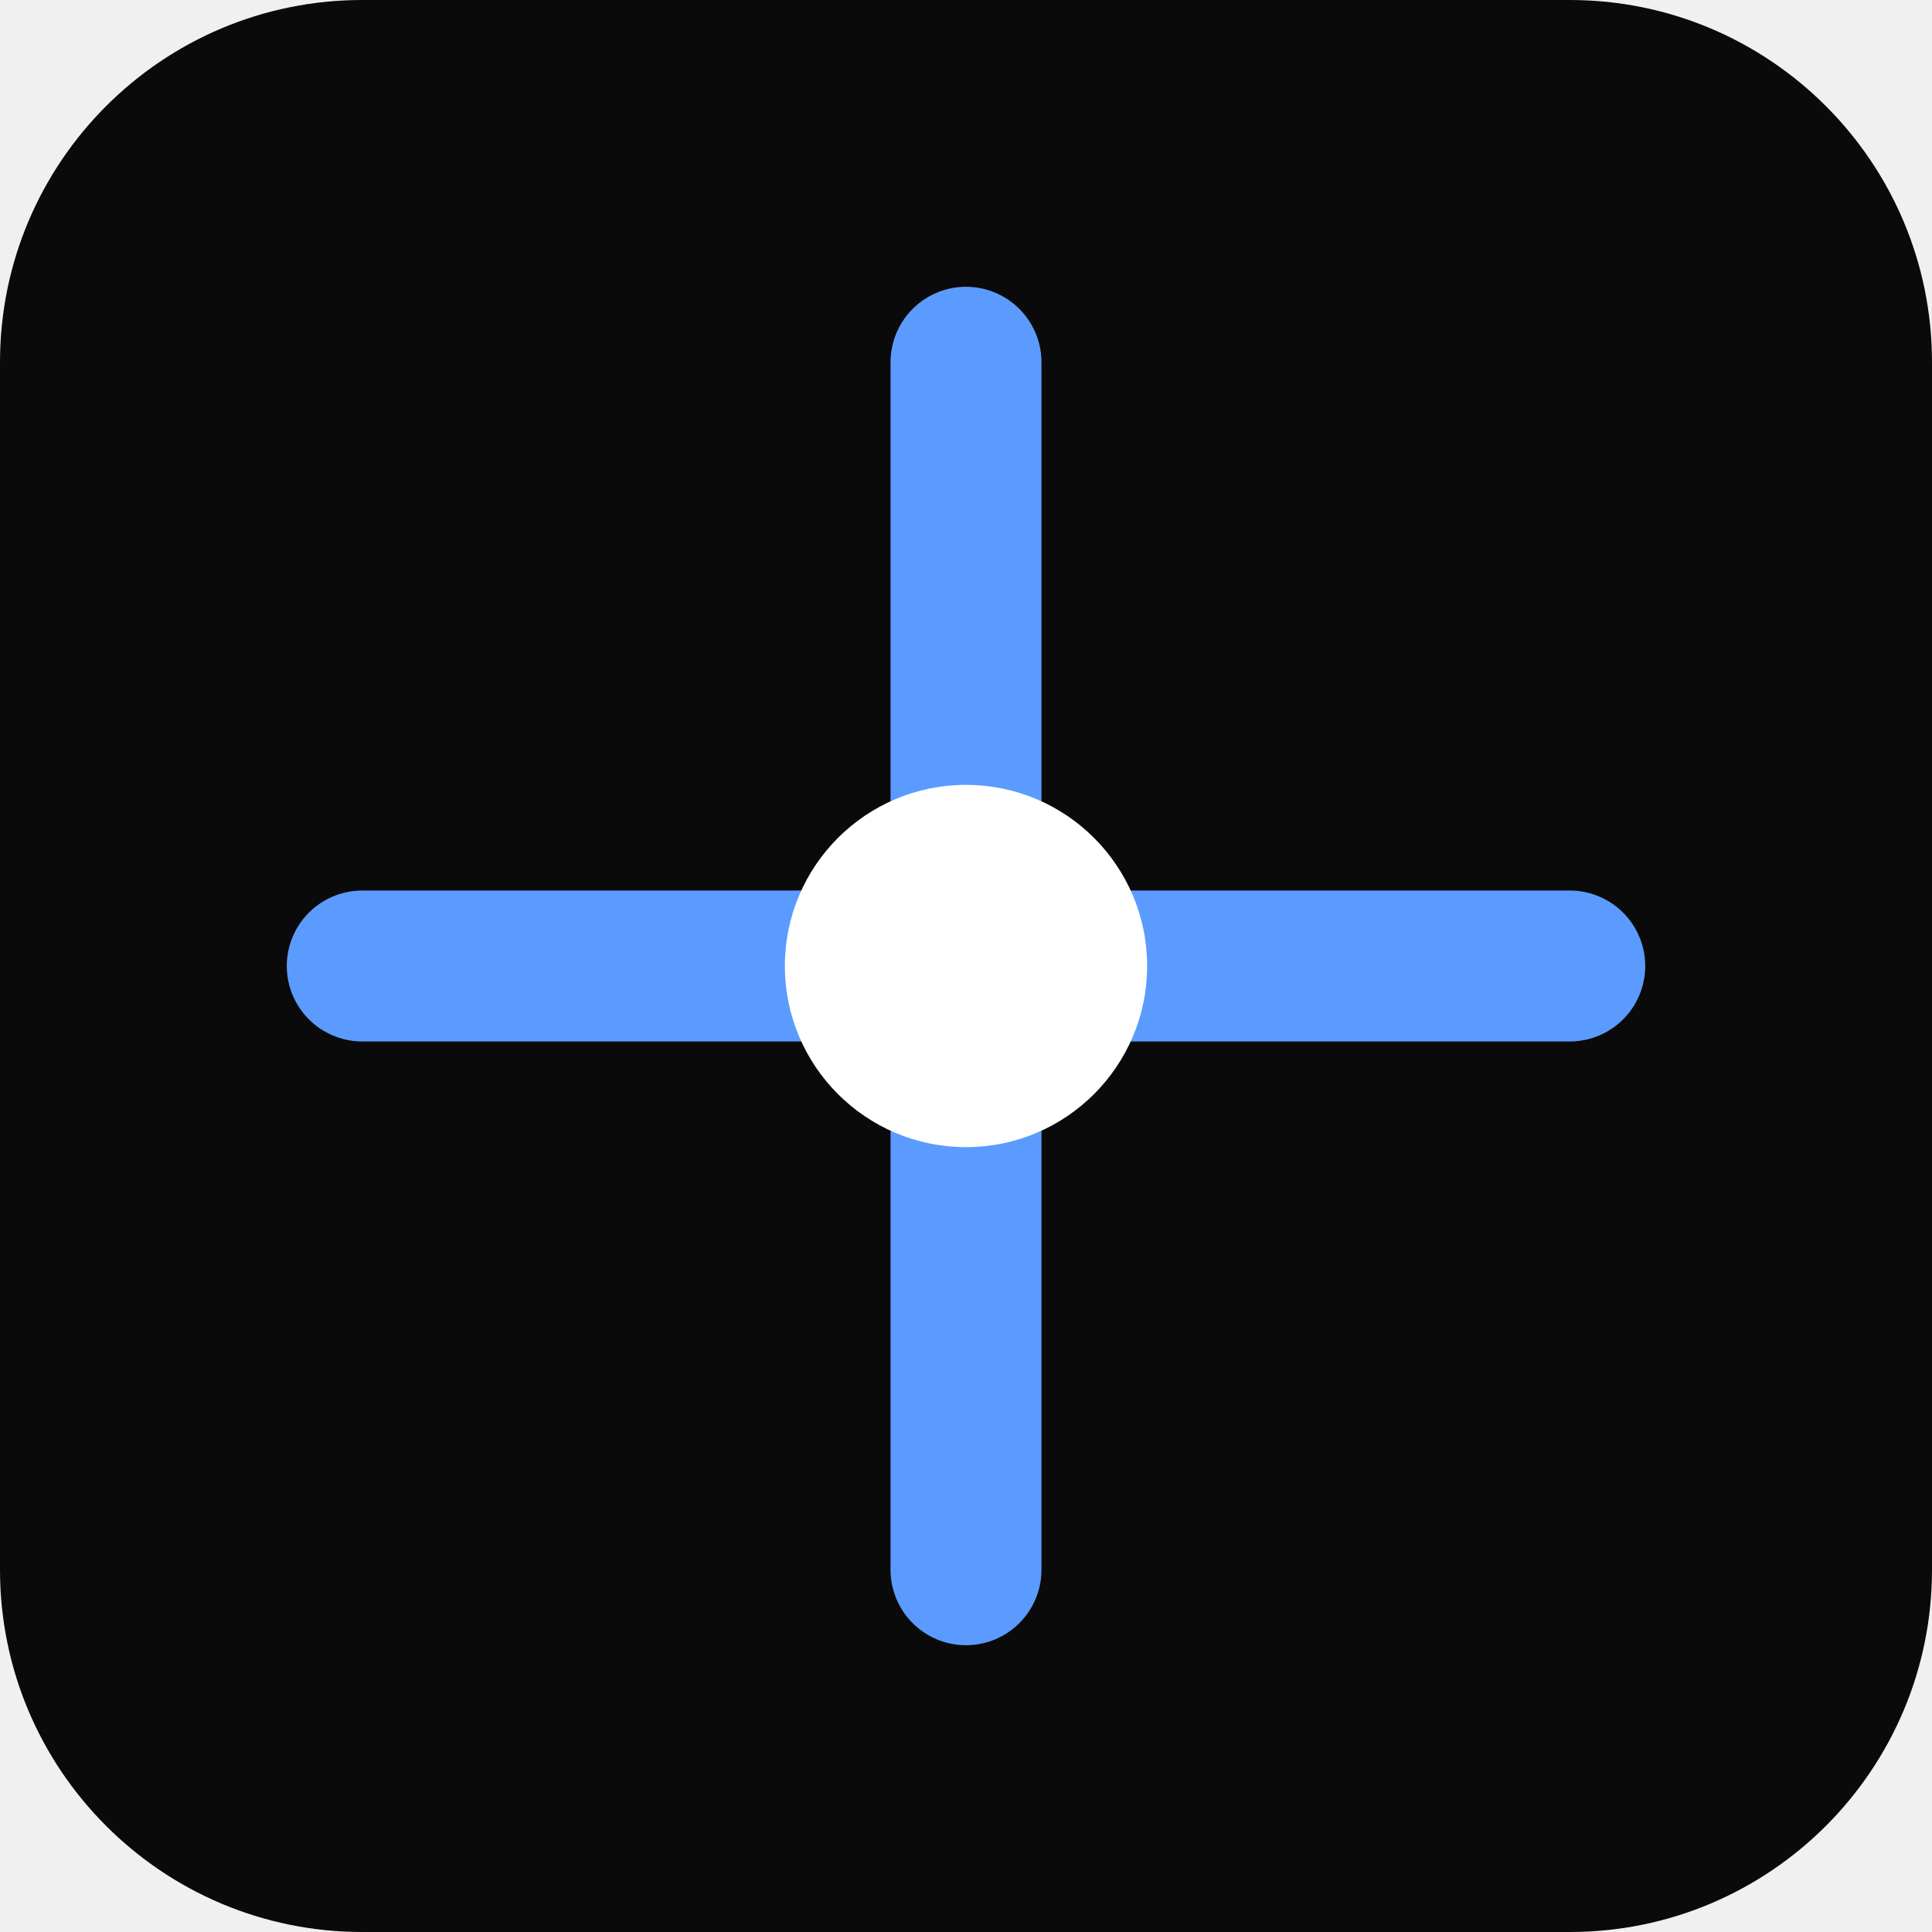
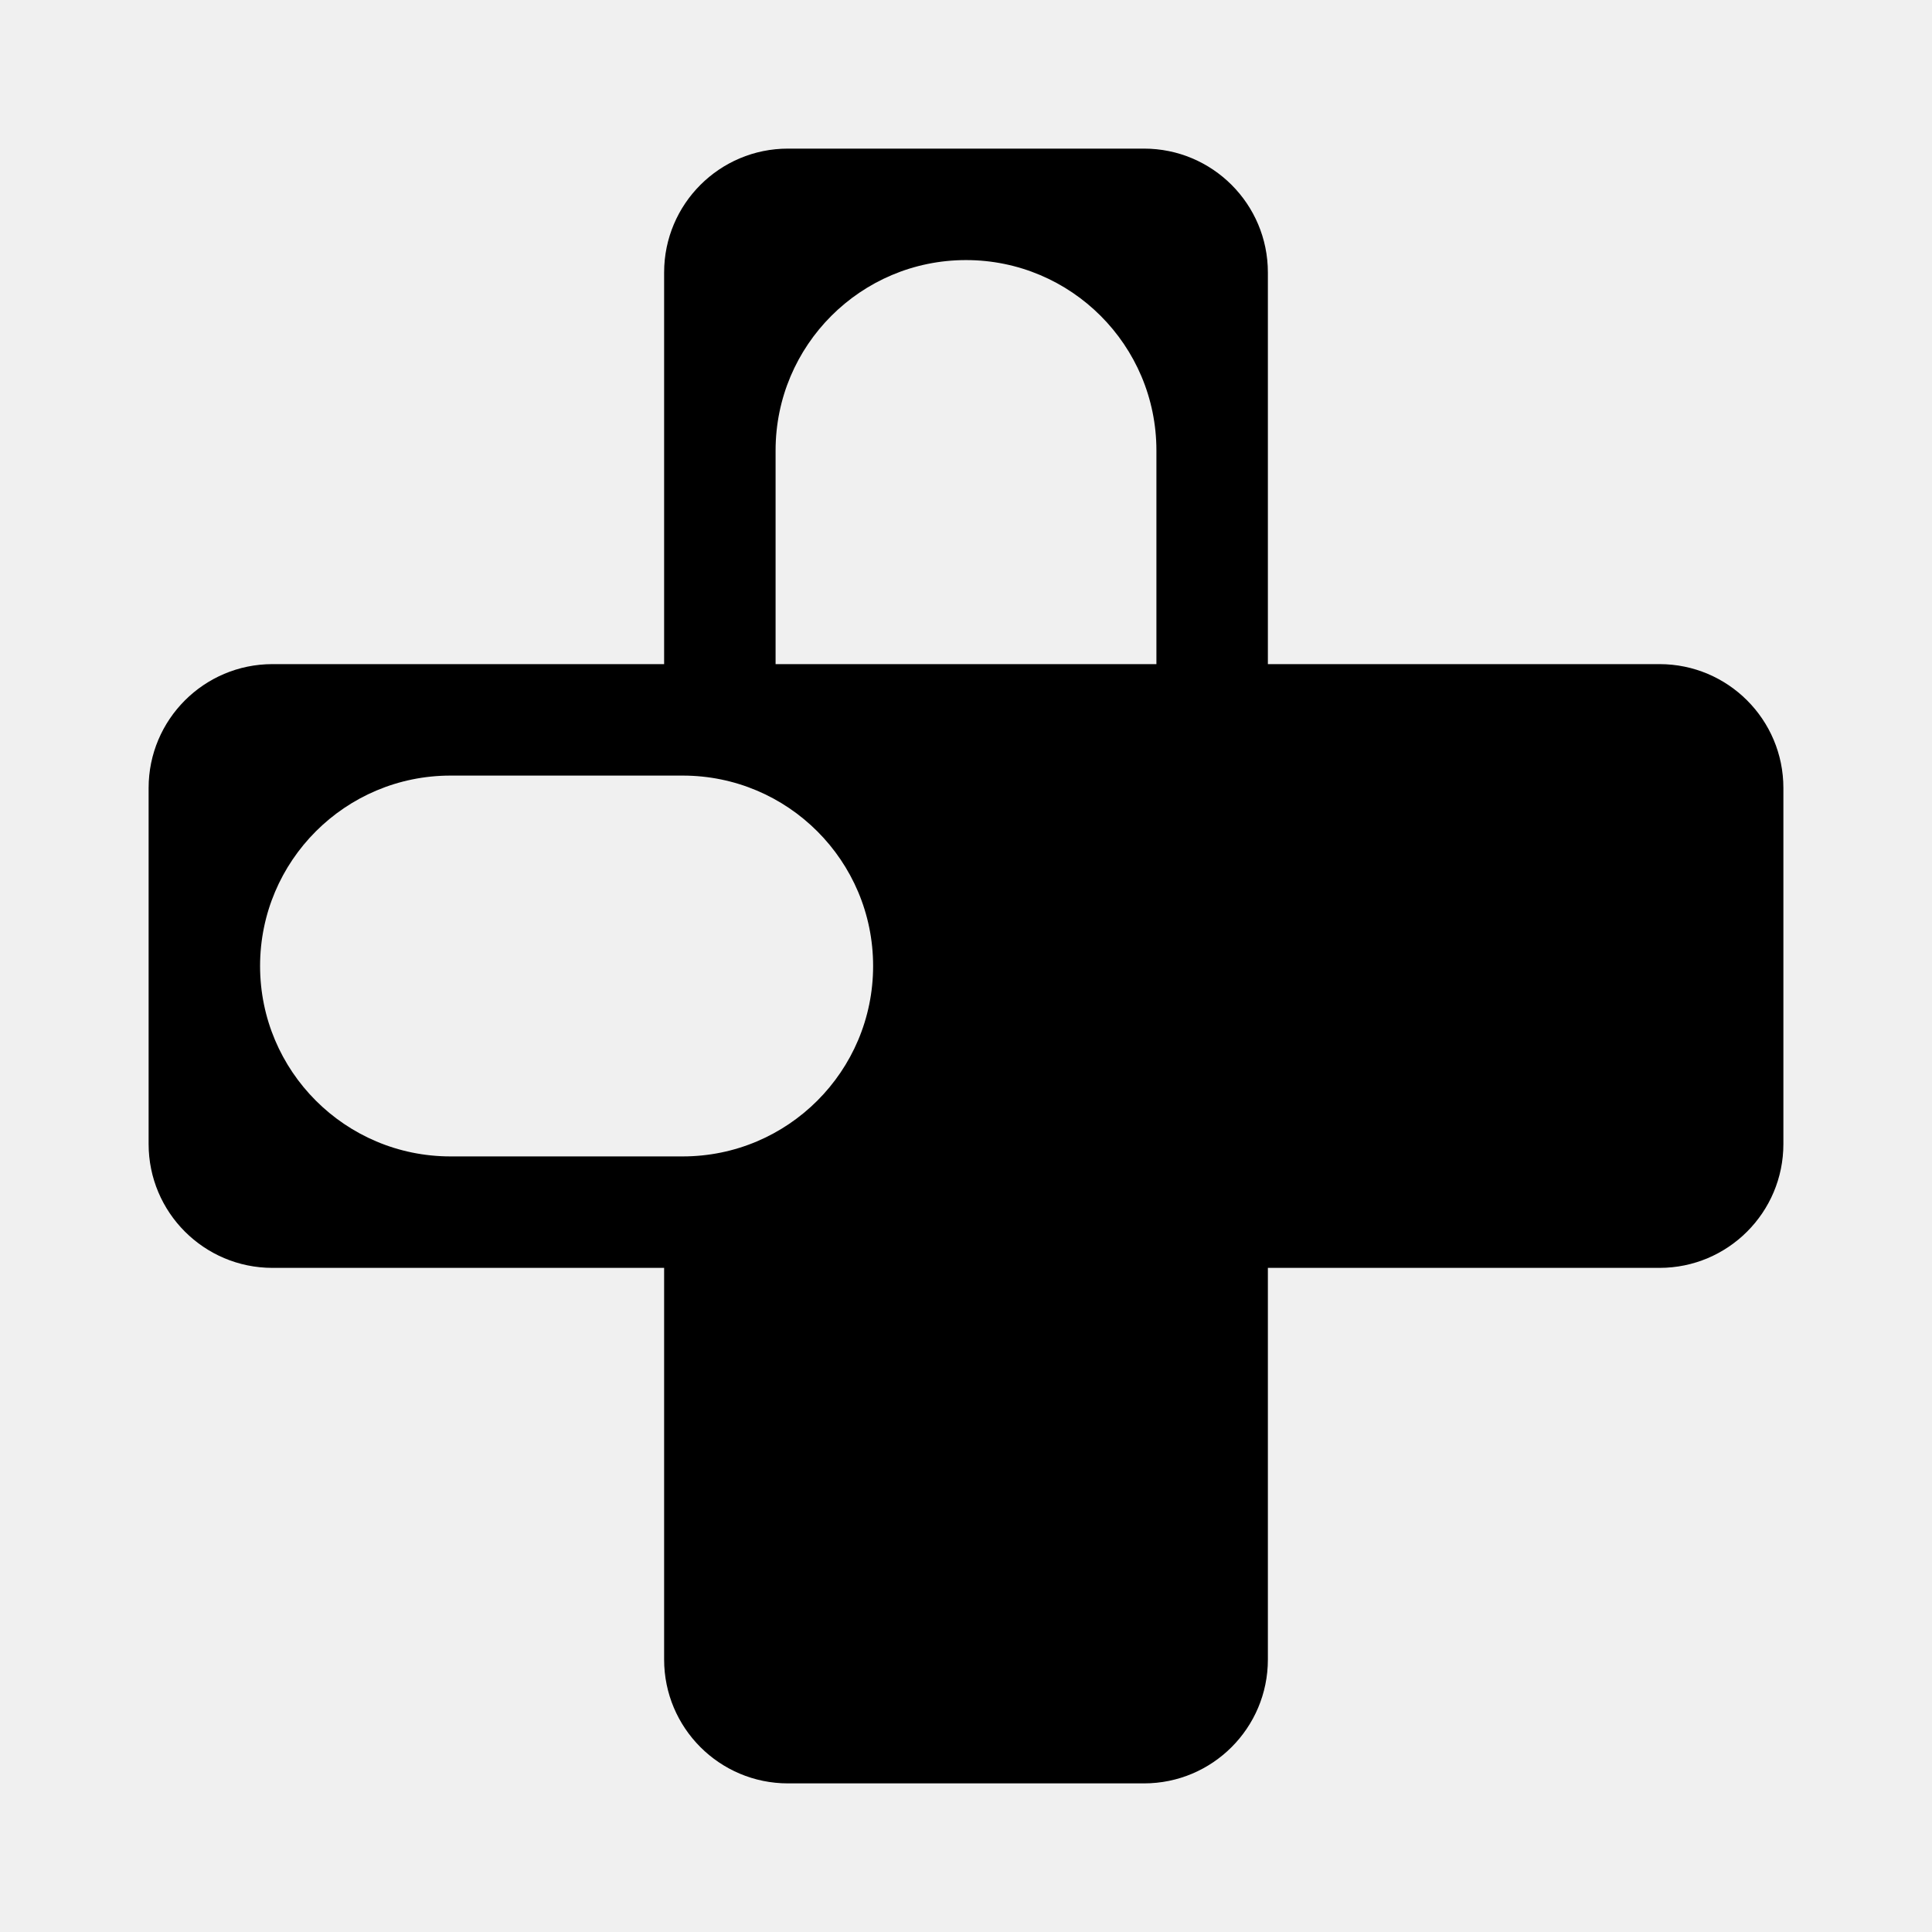
- <svg xmlns="http://www.w3.org/2000/svg" viewBox="0 0 64 64">
-   <rect width="64" height="64" rx="12" fill="#0a0a0a" />
-   <path d="M12 32h40M32 12v40" stroke="#5b9bff" stroke-width="5" stroke-linecap="round" />
-   <circle cx="32" cy="32" r="6" fill="#fff" />
+ <svg xmlns="http://www.w3.org/2000/svg" width="528" height="528" viewBox="-48 -48 624 624" fill="none">
+   <path d="M321.5 0C343.591 9.65645e-07 361.5 17.909 361.5 40V166.5H488C510.091 166.5 528 184.409 528 206.5V321.5C528 343.591 510.091 361.5 488 361.5H361.5V488C361.5 510.091 343.591 528 321.5 528H206.5C184.409 528 166.5 510.091 166.5 488V361.5H40C17.909 361.5 2.819e-07 343.591 0 321.5V206.5C0 184.409 17.909 166.5 40 166.5H166.5V40C166.5 17.909 184.409 -6.83745e-07 206.5 0H321.5ZM97.5 202.5C63.535 202.5 36 230.034 36 264C36 297.966 63.535 325.5 97.5 325.5H172.5C206.466 325.5 234 297.966 234 264C234 230.034 206.466 202.5 172.5 202.5H97.5ZM264 36C230.034 36 202.5 63.535 202.5 97.5V166.5H325.5V97.5C325.5 63.535 297.966 36 264 36Z" fill="black" />
</svg>
